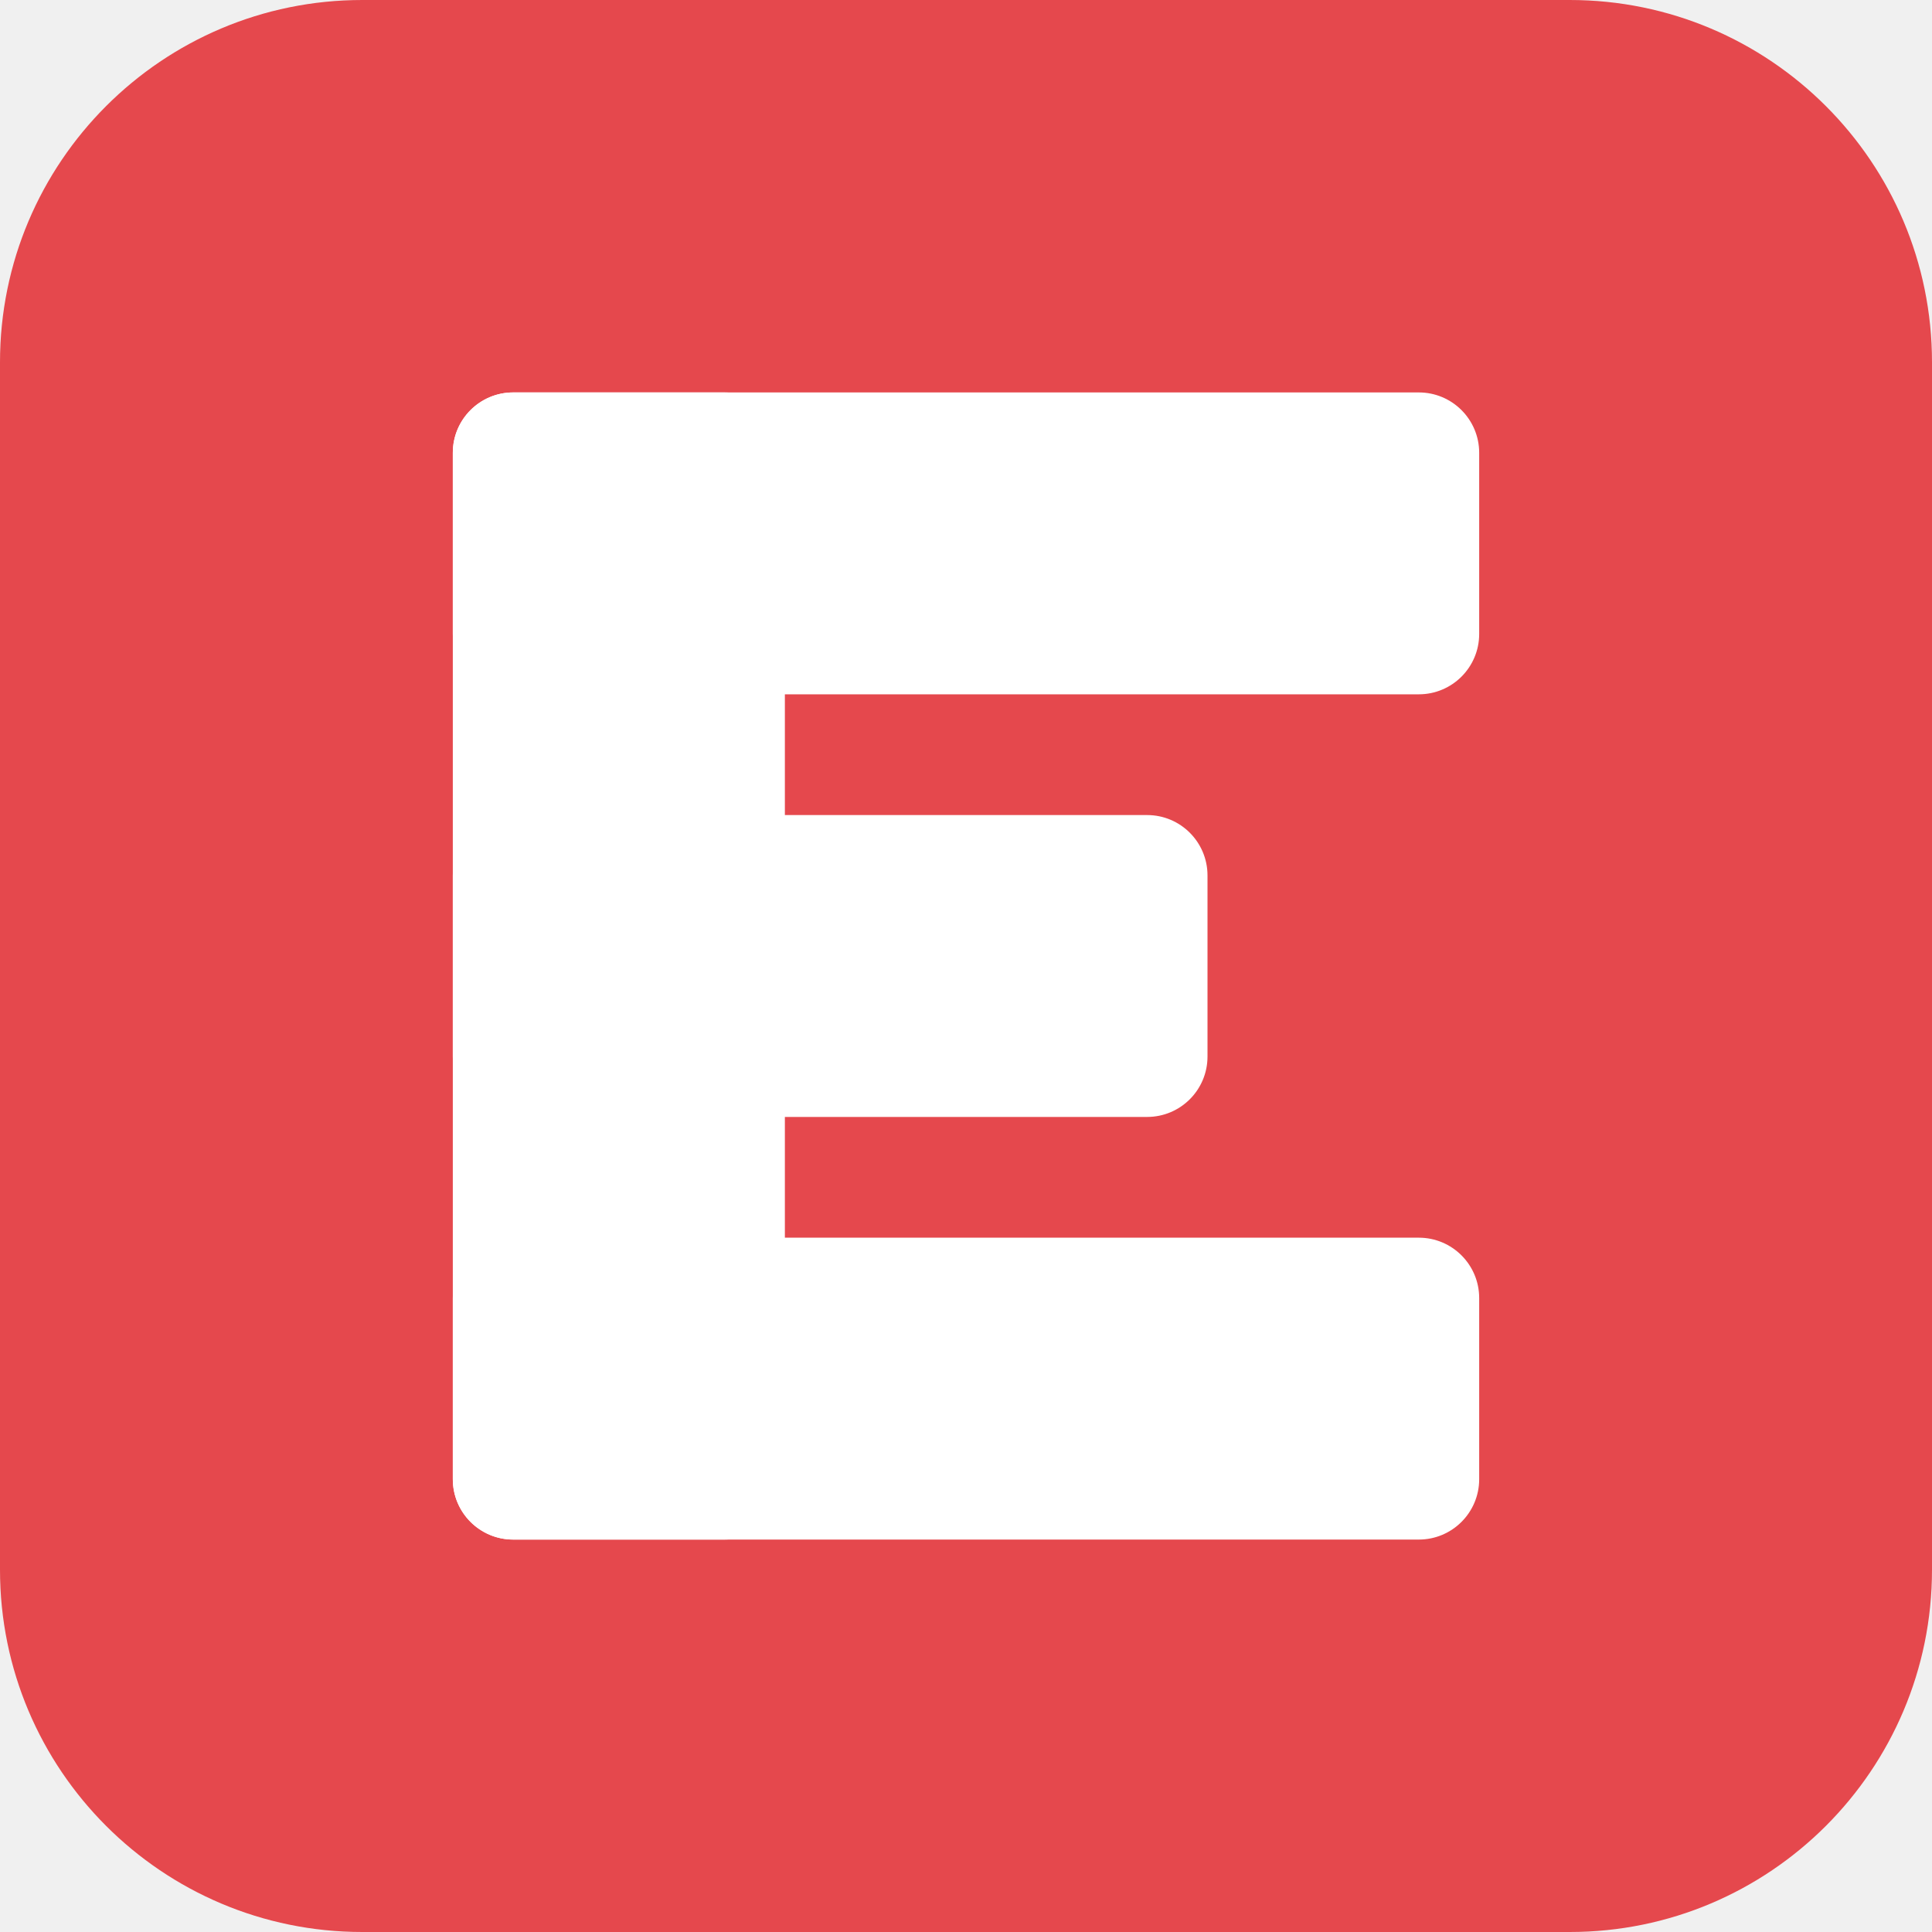
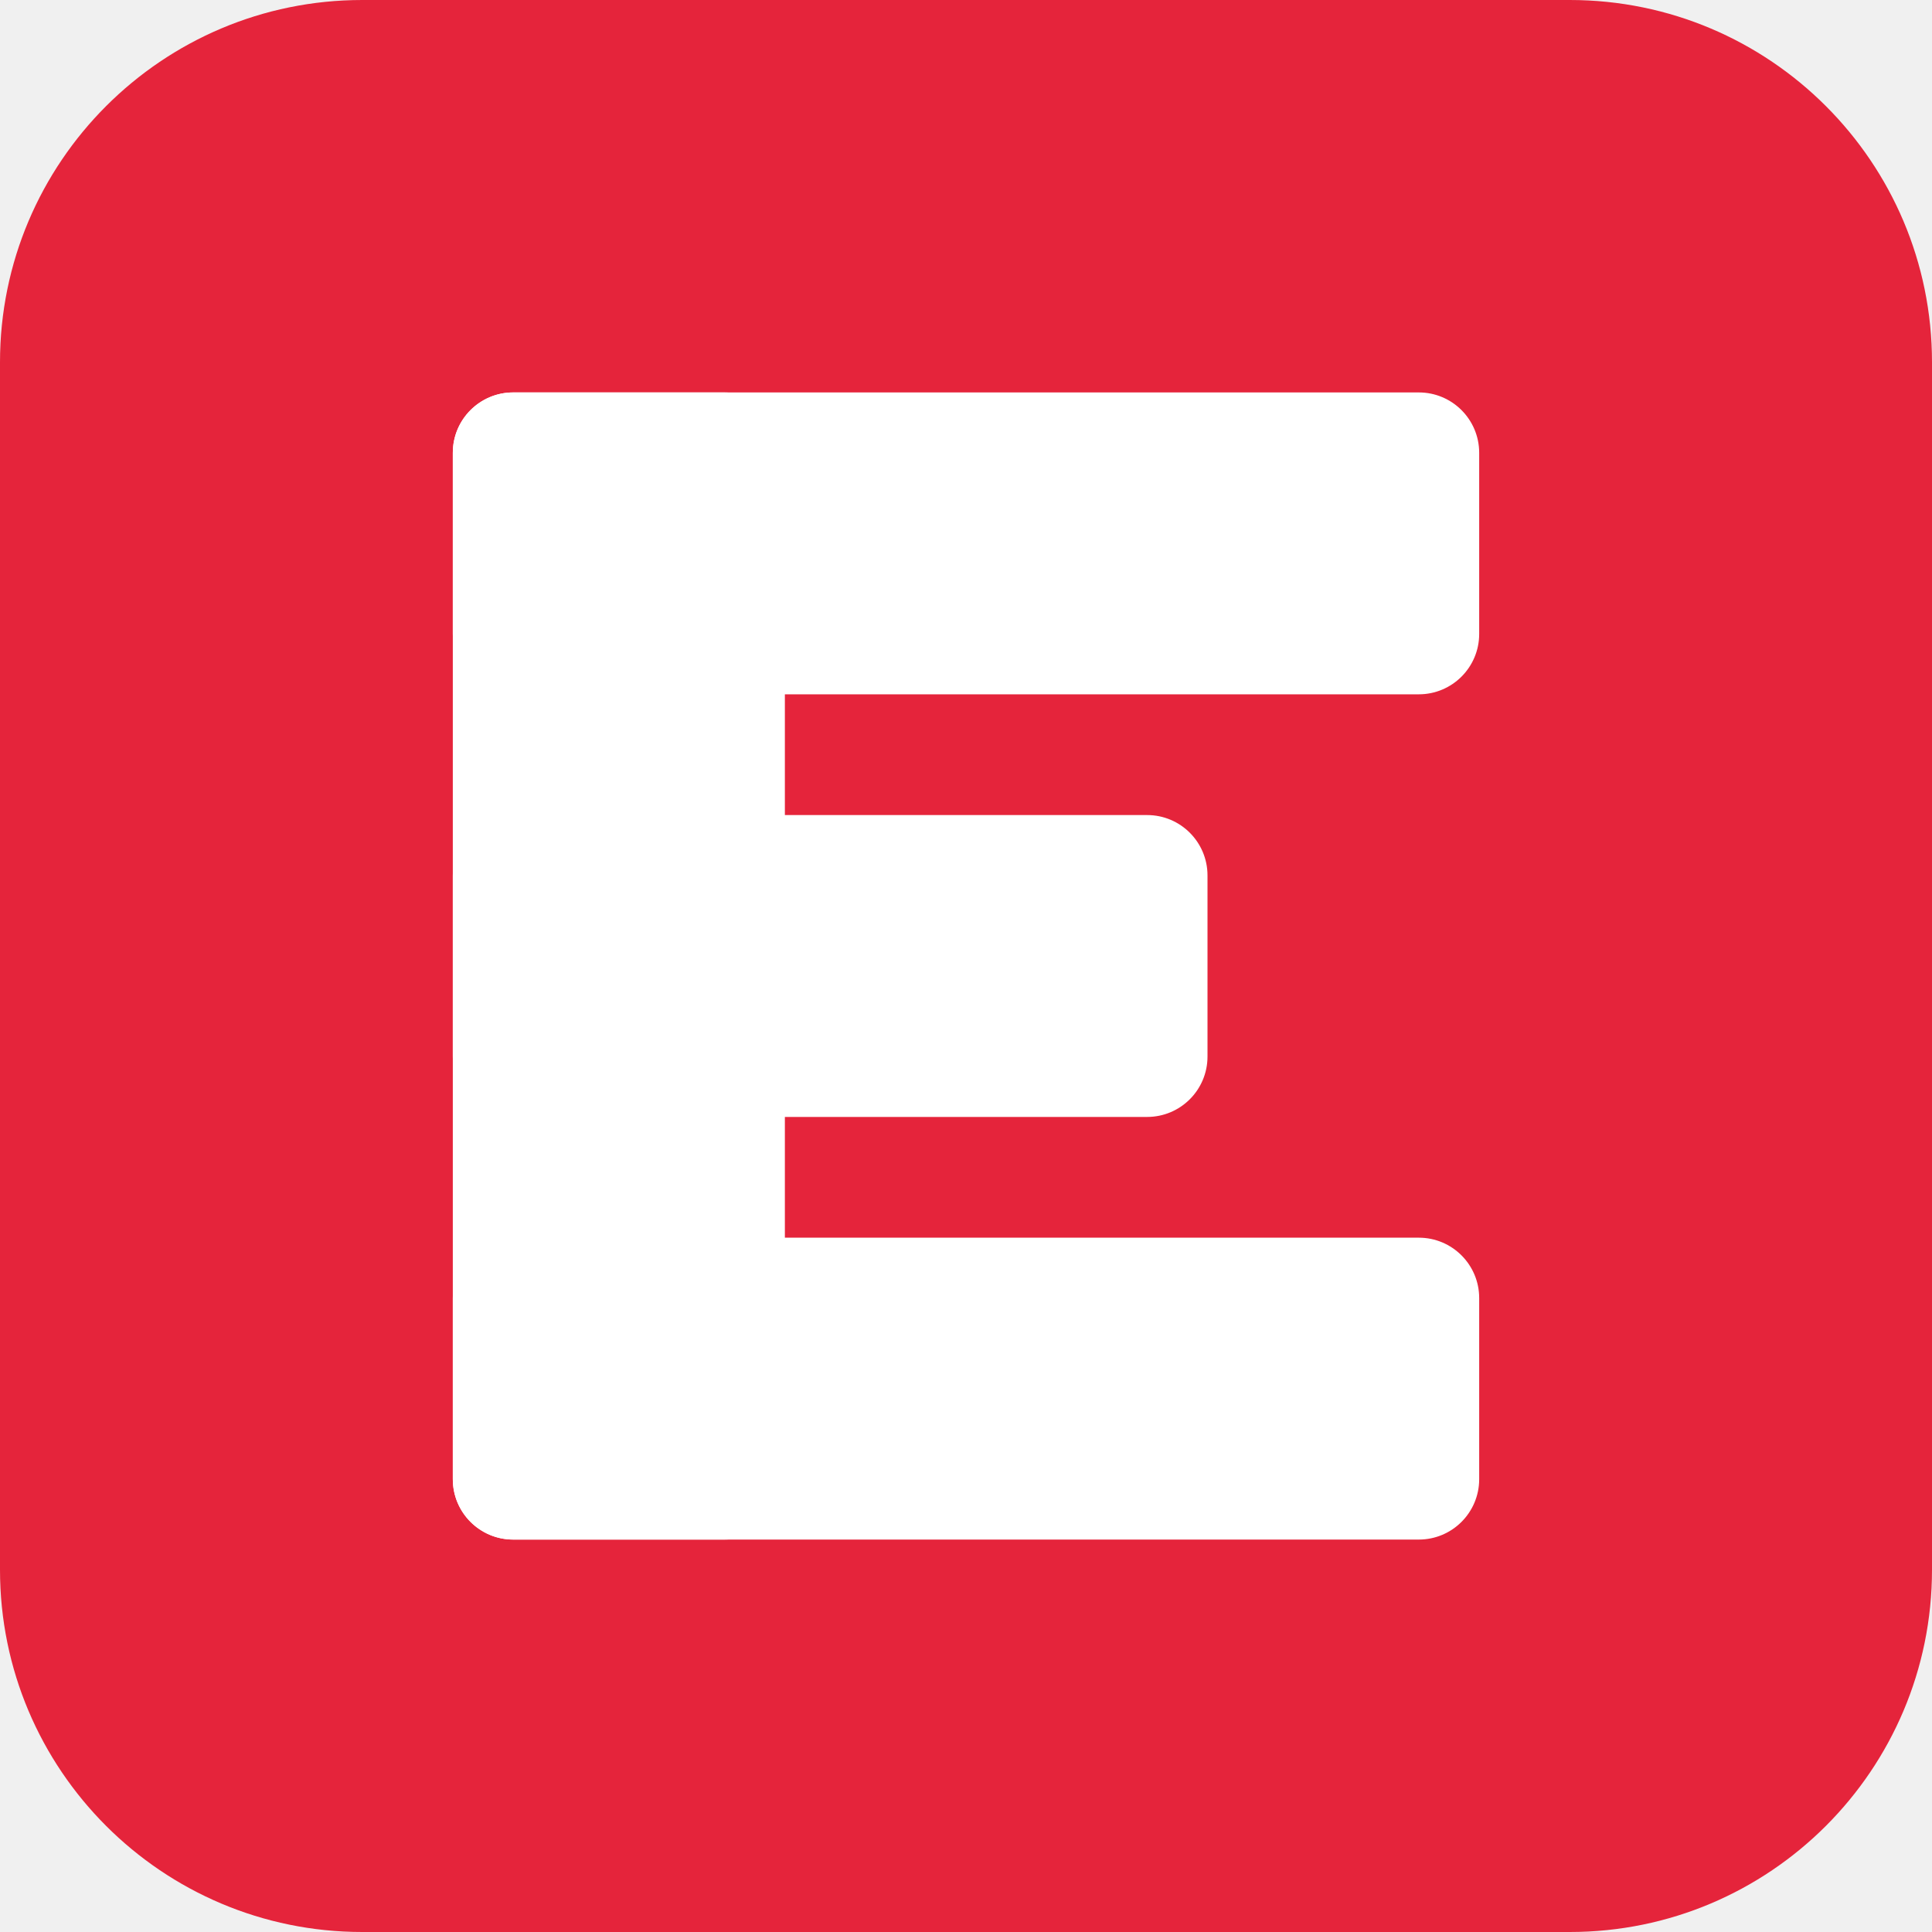
<svg xmlns="http://www.w3.org/2000/svg" viewBox="0 0 256 256" width="256" height="256">
-   <rect x="0" y="0" width="256" height="256" rx="48" fill="#E5484D" />
+   <rect x="0" y="0" width="256" height="256" rx="48" fill="#E5243B" />
  <g fill="#FFFFFF">
    <rect x="60" y="52" width="44" height="152" rx="8" />
    <rect x="60" y="52" width="136" height="40" rx="8" />
    <rect x="60" y="108" width="100" height="40" rx="8" />
    <rect x="60" y="164" width="136" height="40" rx="8" />
  </g>
</svg>
